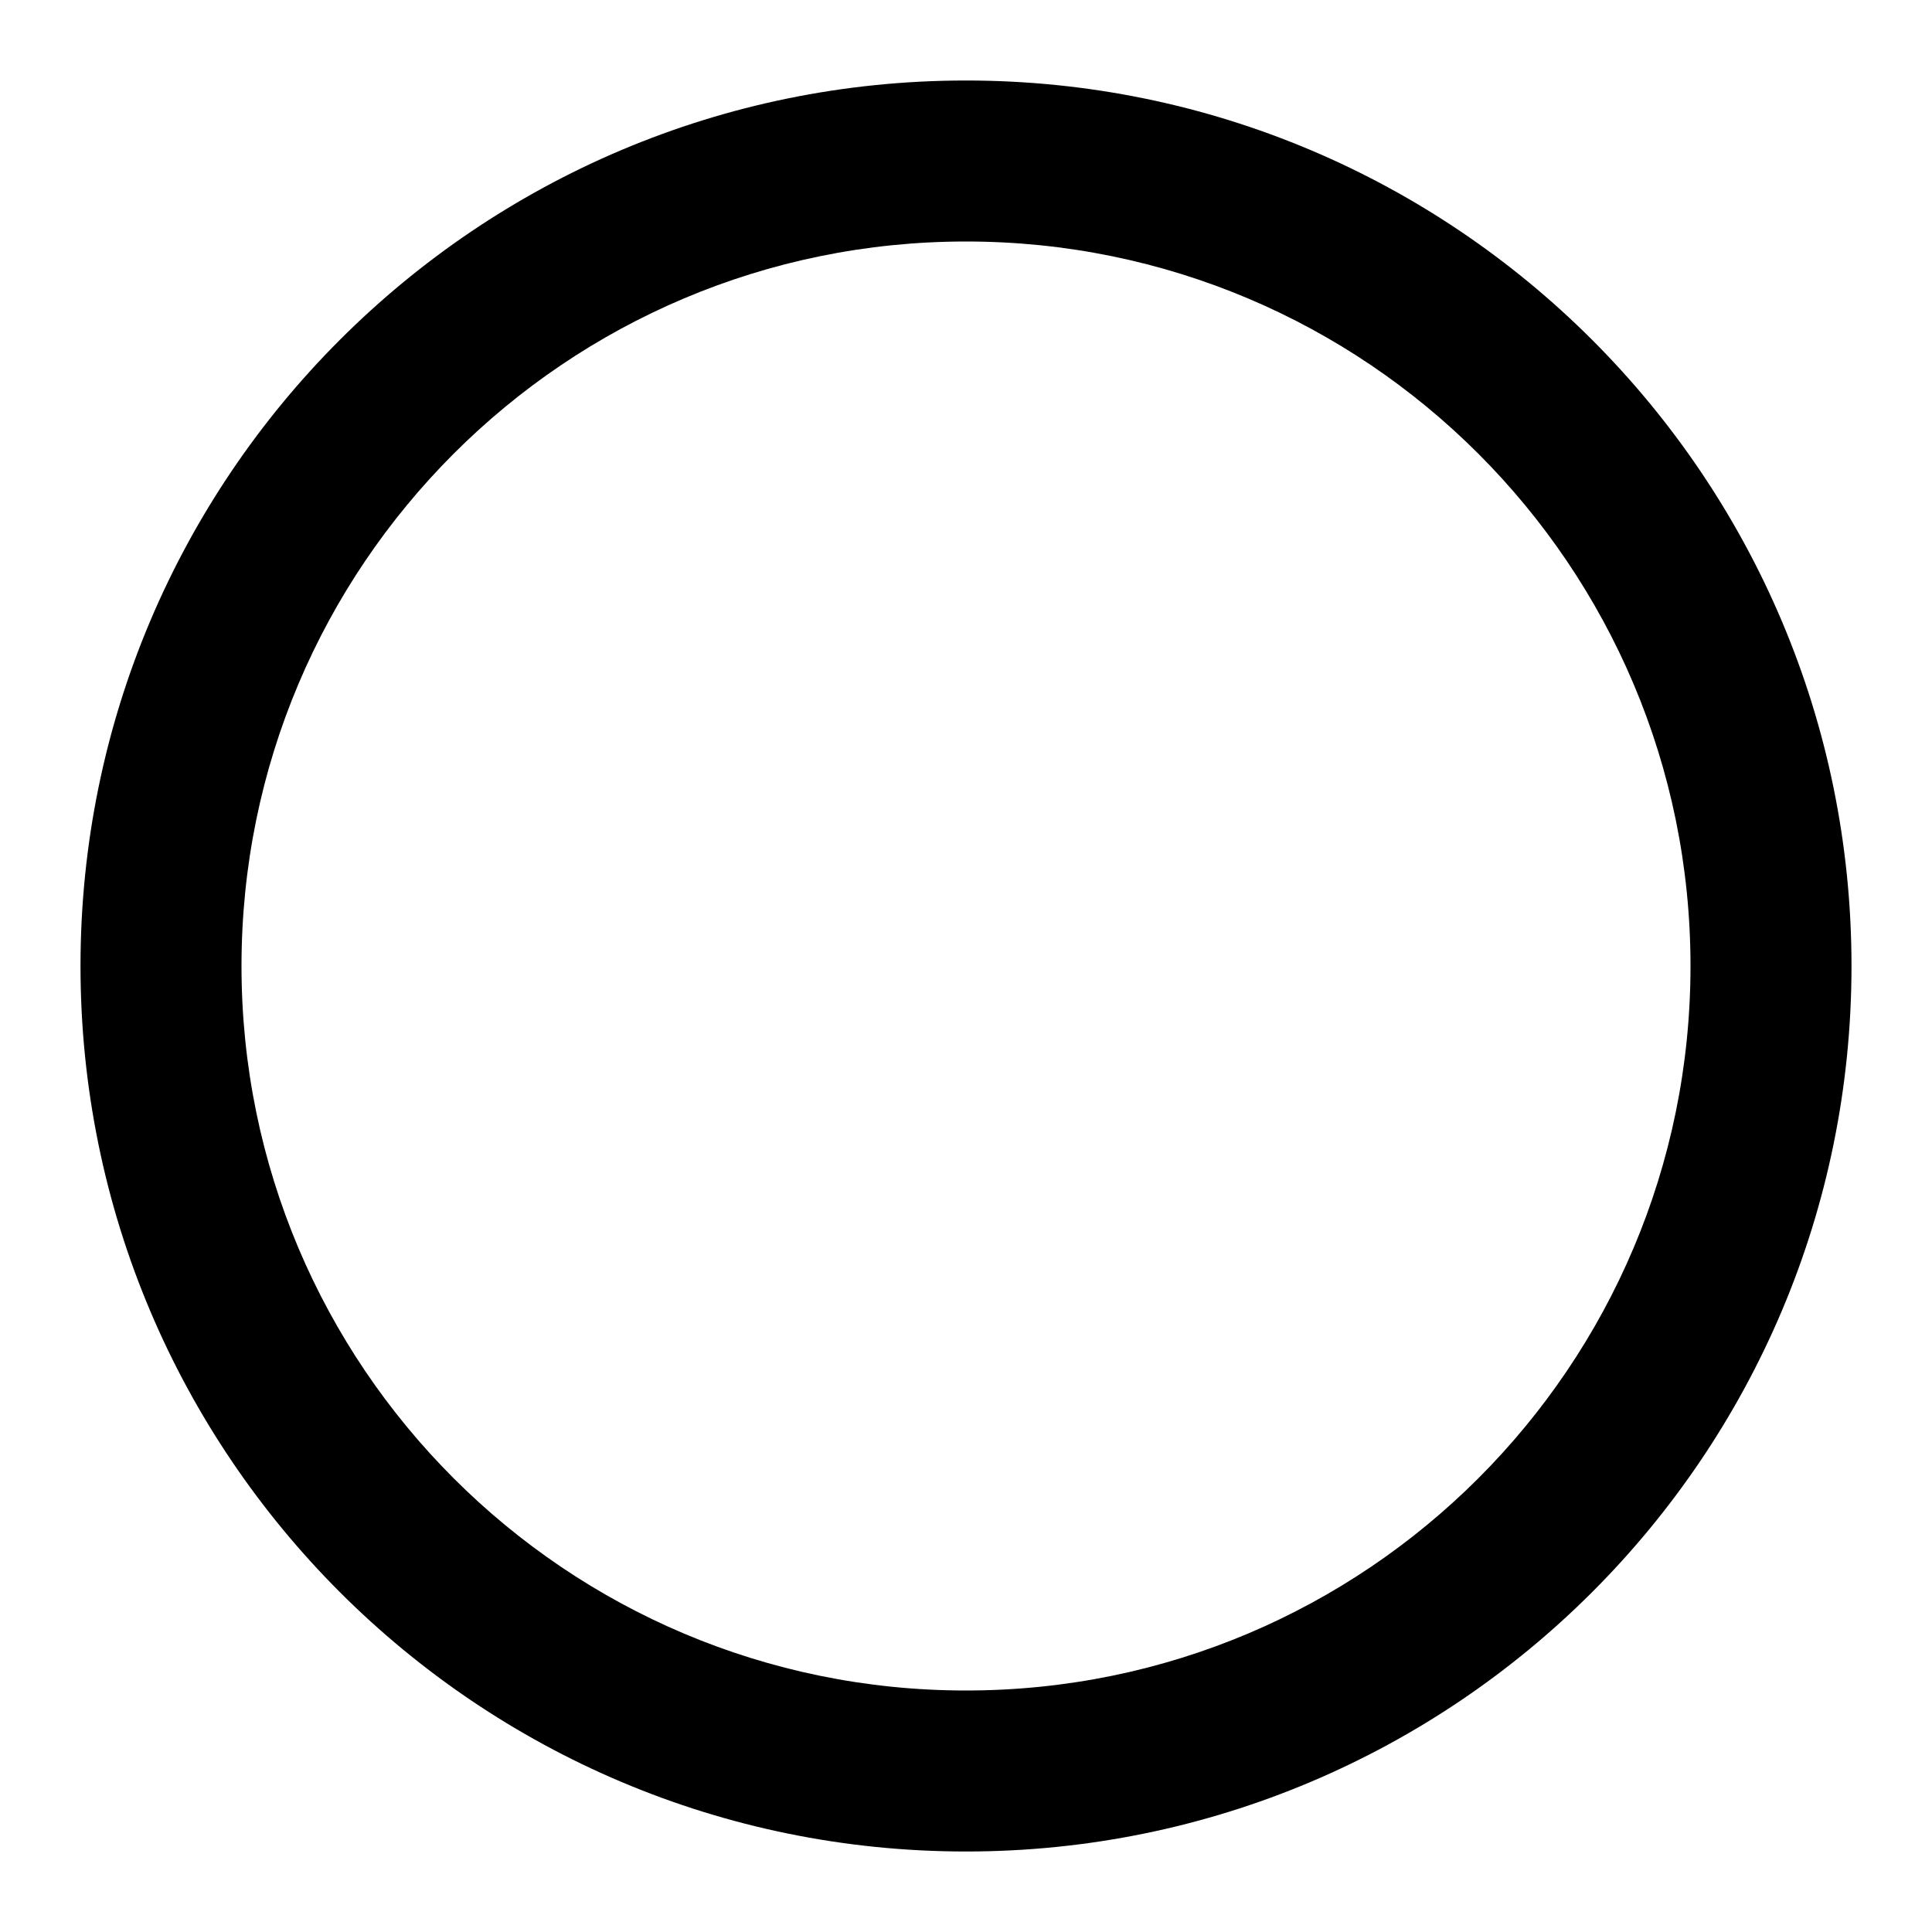
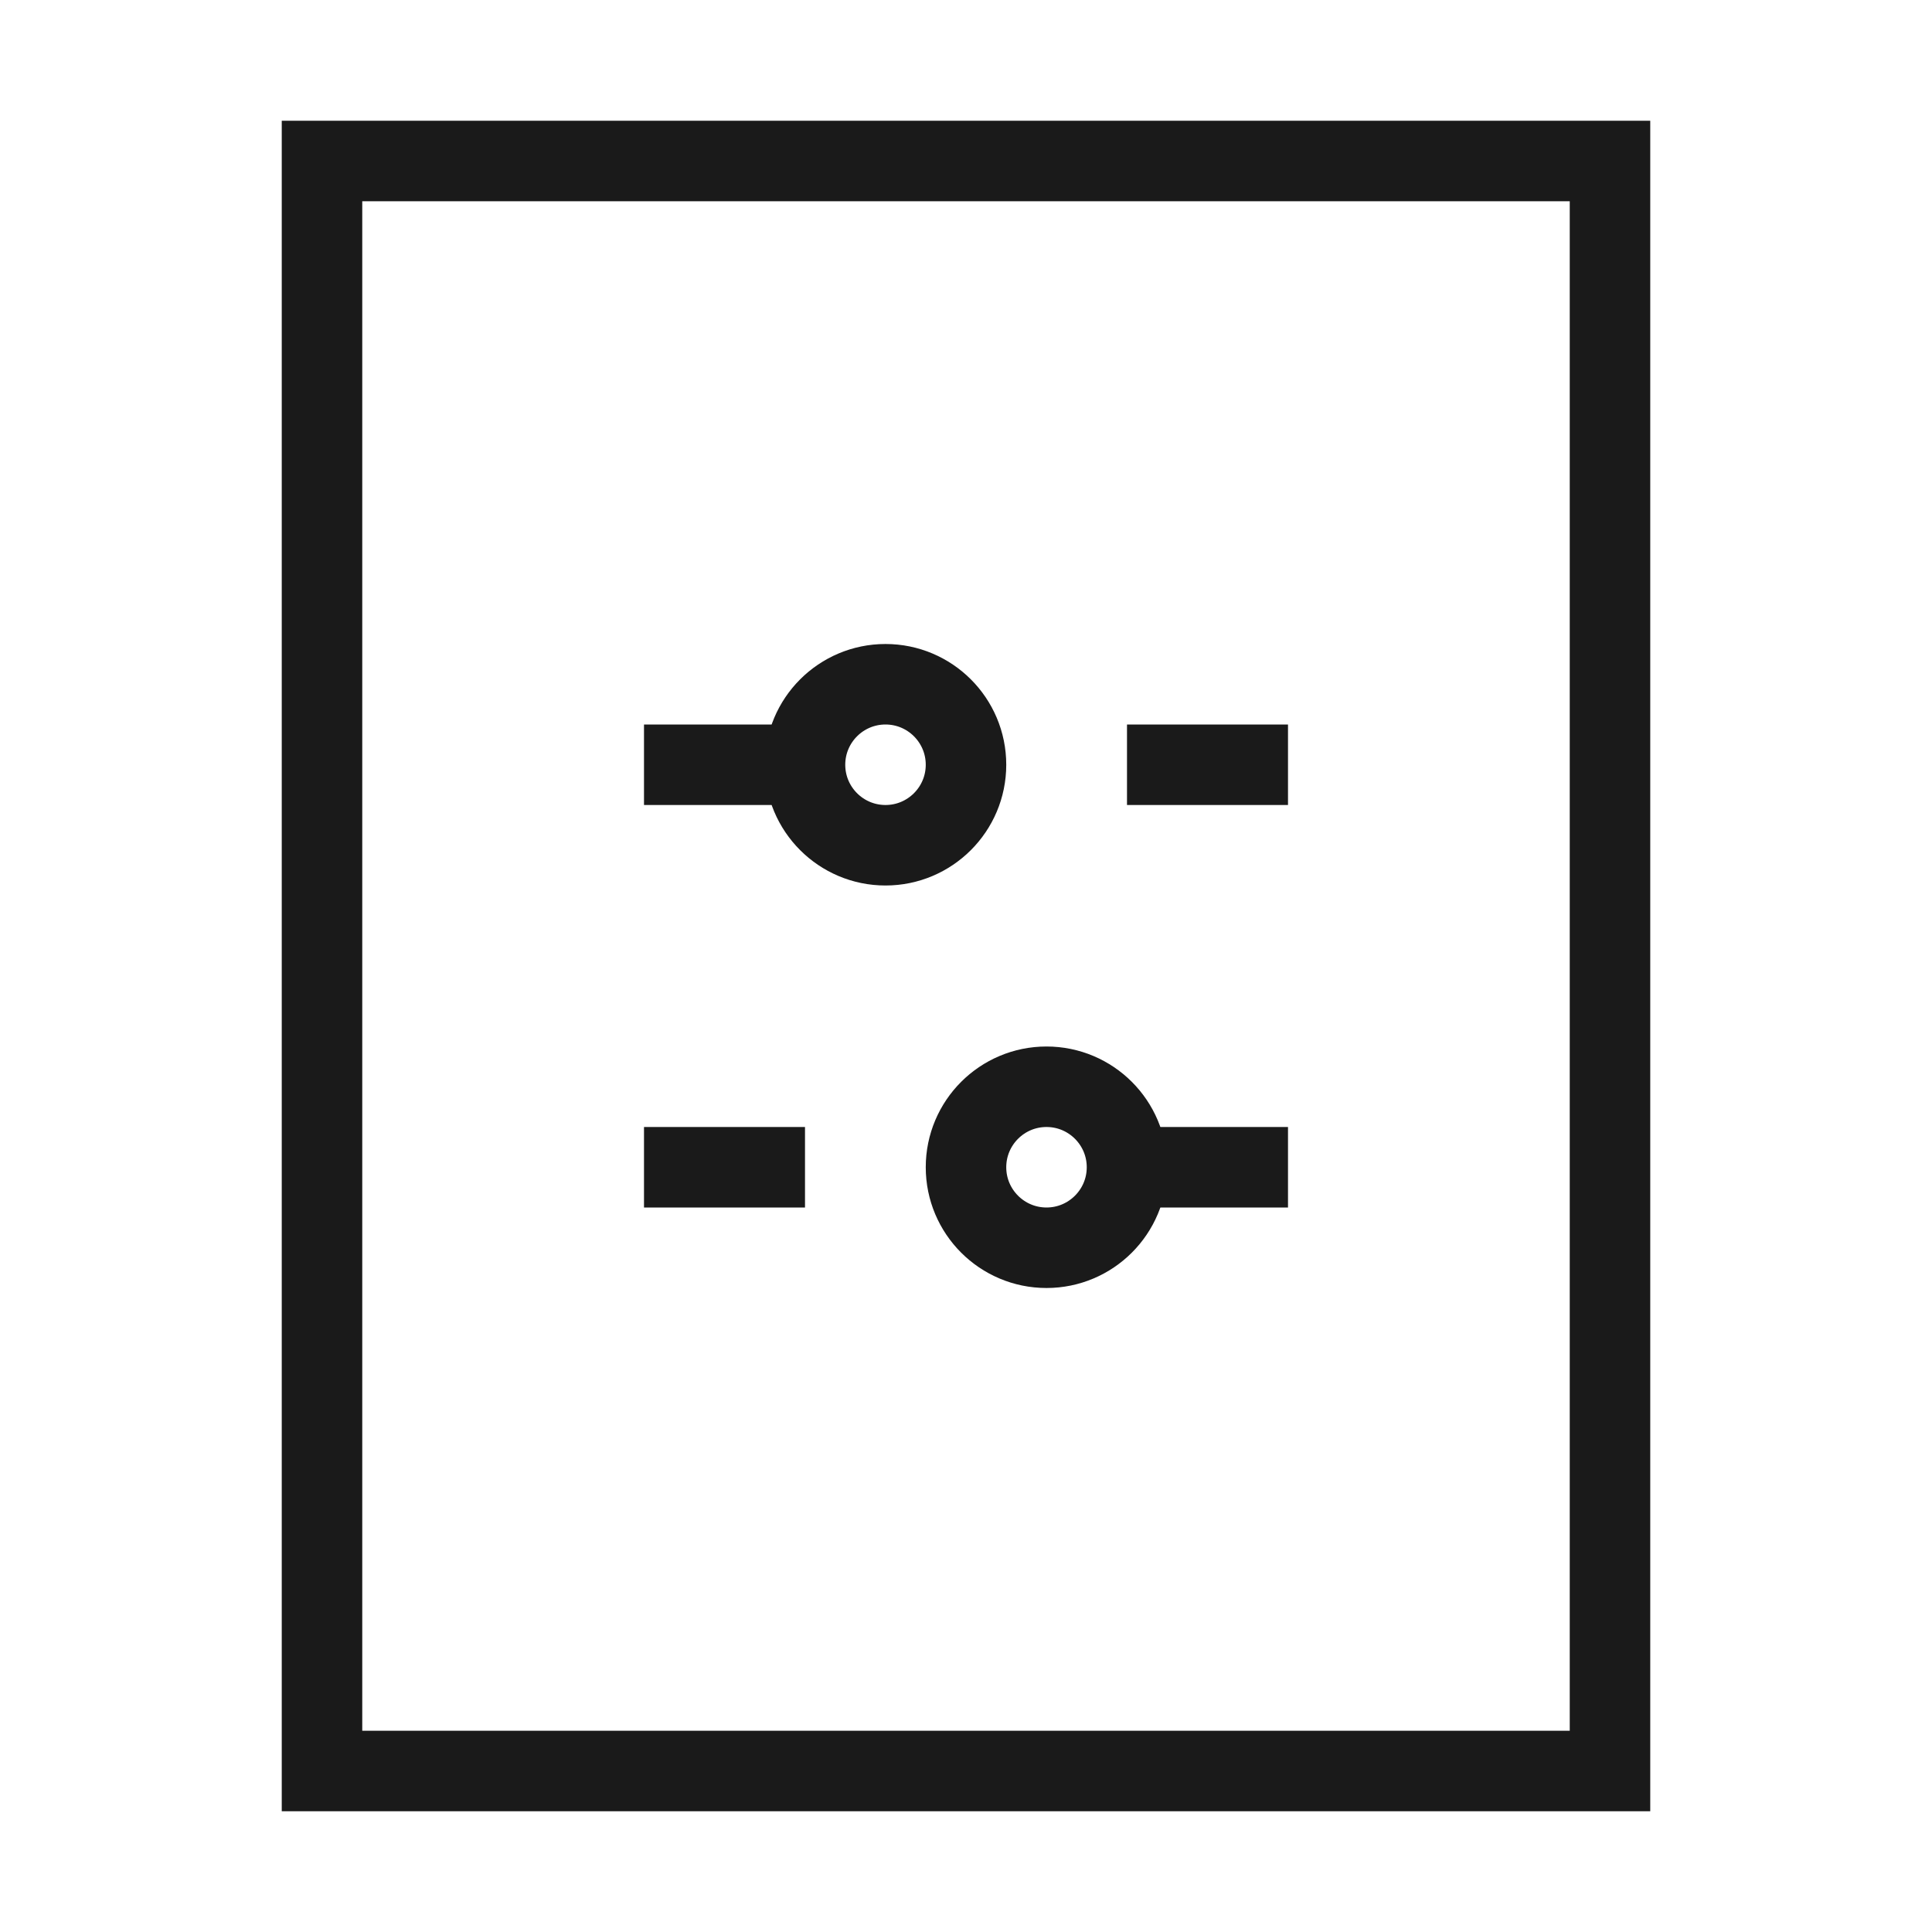
<svg xmlns="http://www.w3.org/2000/svg" width="24" height="24" viewBox="0 0 24 24" fill="none">
-   <path fill-rule="evenodd" clip-rule="evenodd" d="M12 3C7.029 3 3 7.029 3 12C3 16.971 7.029 21 12 21C16.971 21 21 16.971 21 12C21 7.029 16.971 3 12 3ZM1 12C1 5.925 5.925 1 12 1C18.075 1 23 5.925 23 12C23 18.075 18.075 23 12 23C5.925 23 1 18.075 1 12Z" fill="black" />
+   <path d="M20 2V22H4V2H12H20Z" stroke="#1A1A1A" />
+   <path d="M14 9.5H16" stroke="#1A1A1A" stroke-miterlimit="10" stroke-linejoin="round" />
+   <path d="M8 9.5H10" stroke="#1A1A1A" stroke-miterlimit="10" stroke-linejoin="round" />
+   <path d="M11 10.5C11.552 10.5 12 10.052 12 9.5C12 8.948 11.552 8.5 11 8.5C10.448 8.5 10 8.948 10 9.5C10 10.052 10.448 10.5 11 10.5Z" stroke="#1A1A1A" stroke-miterlimit="10" stroke-linecap="round" stroke-linejoin="round" />
+   <path d="M8 14.5H10" stroke="#1A1A1A" stroke-miterlimit="10" stroke-linejoin="round" />
+   <path d="M14 14.5L16 14.5" stroke="#1A1A1A" stroke-miterlimit="10" stroke-linejoin="round" />
+   <path d="M13 15.5C13.552 15.5 14 15.052 14 14.5C14 13.948 13.552 13.5 13 13.5C12.448 13.5 12 13.948 12 14.5C12 15.052 12.448 15.5 13 15.5Z" stroke="#1A1A1A" stroke-miterlimit="10" stroke-linecap="round" stroke-linejoin="round" />
</svg>
